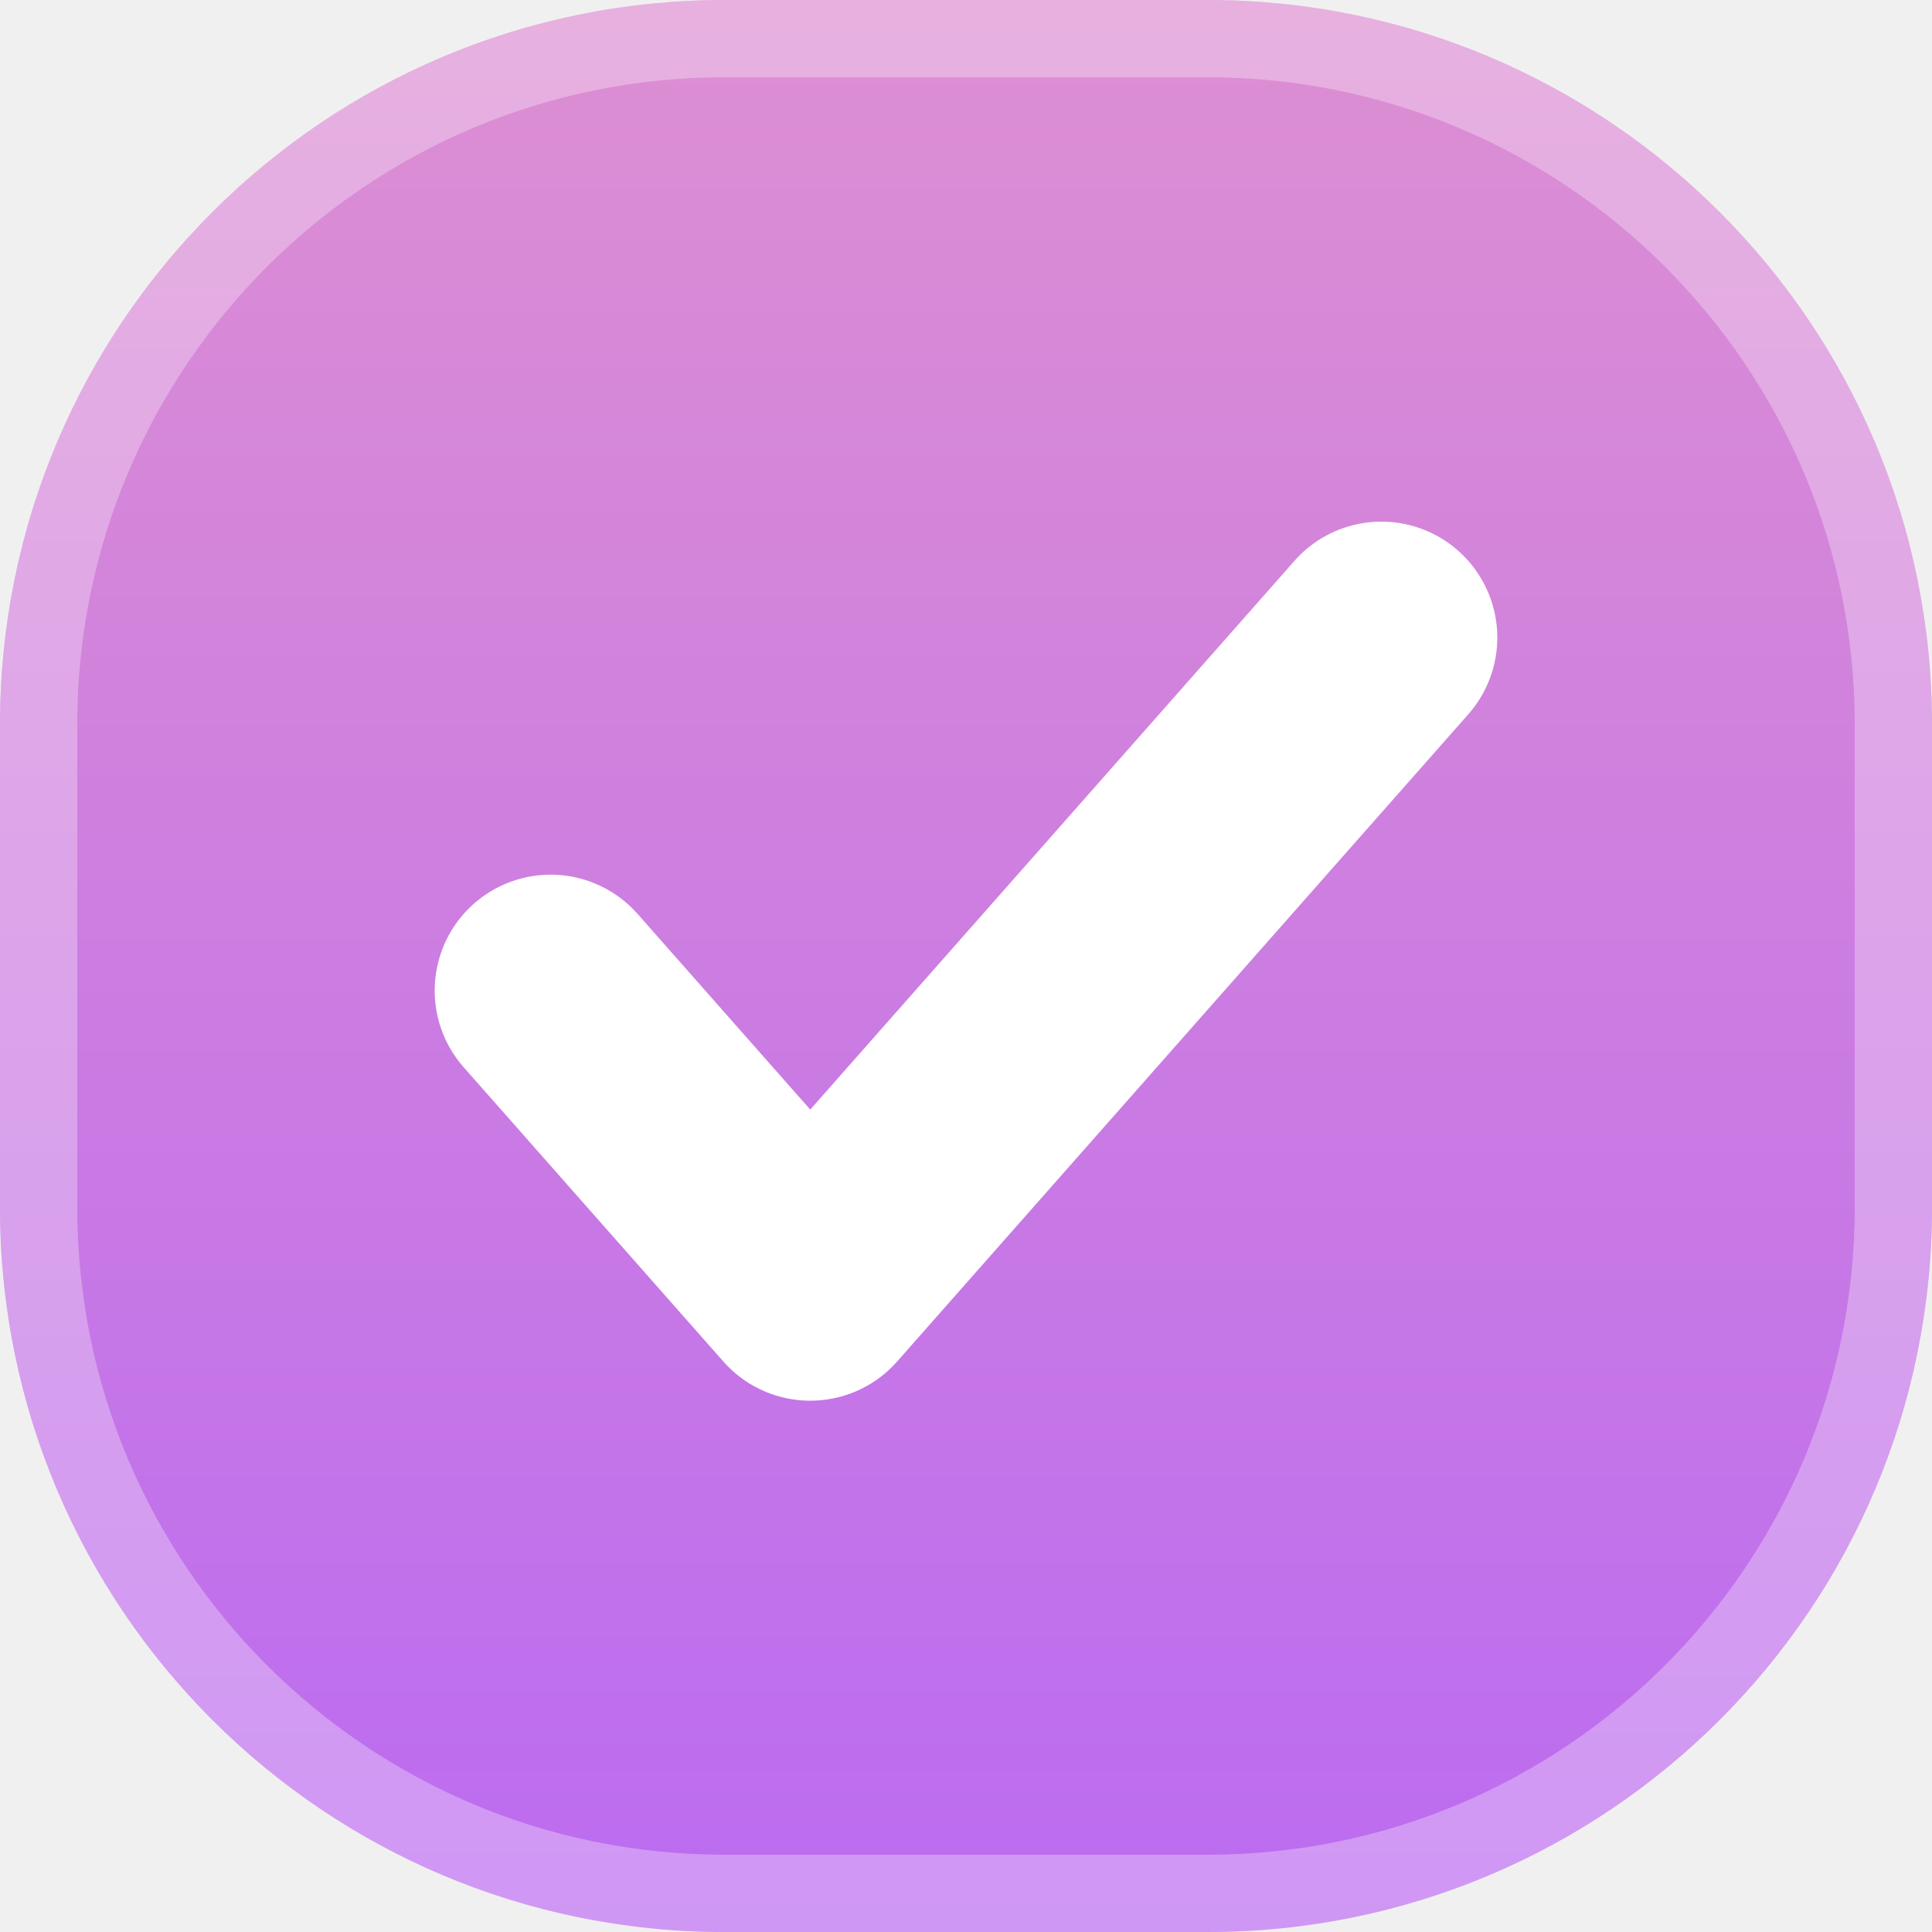
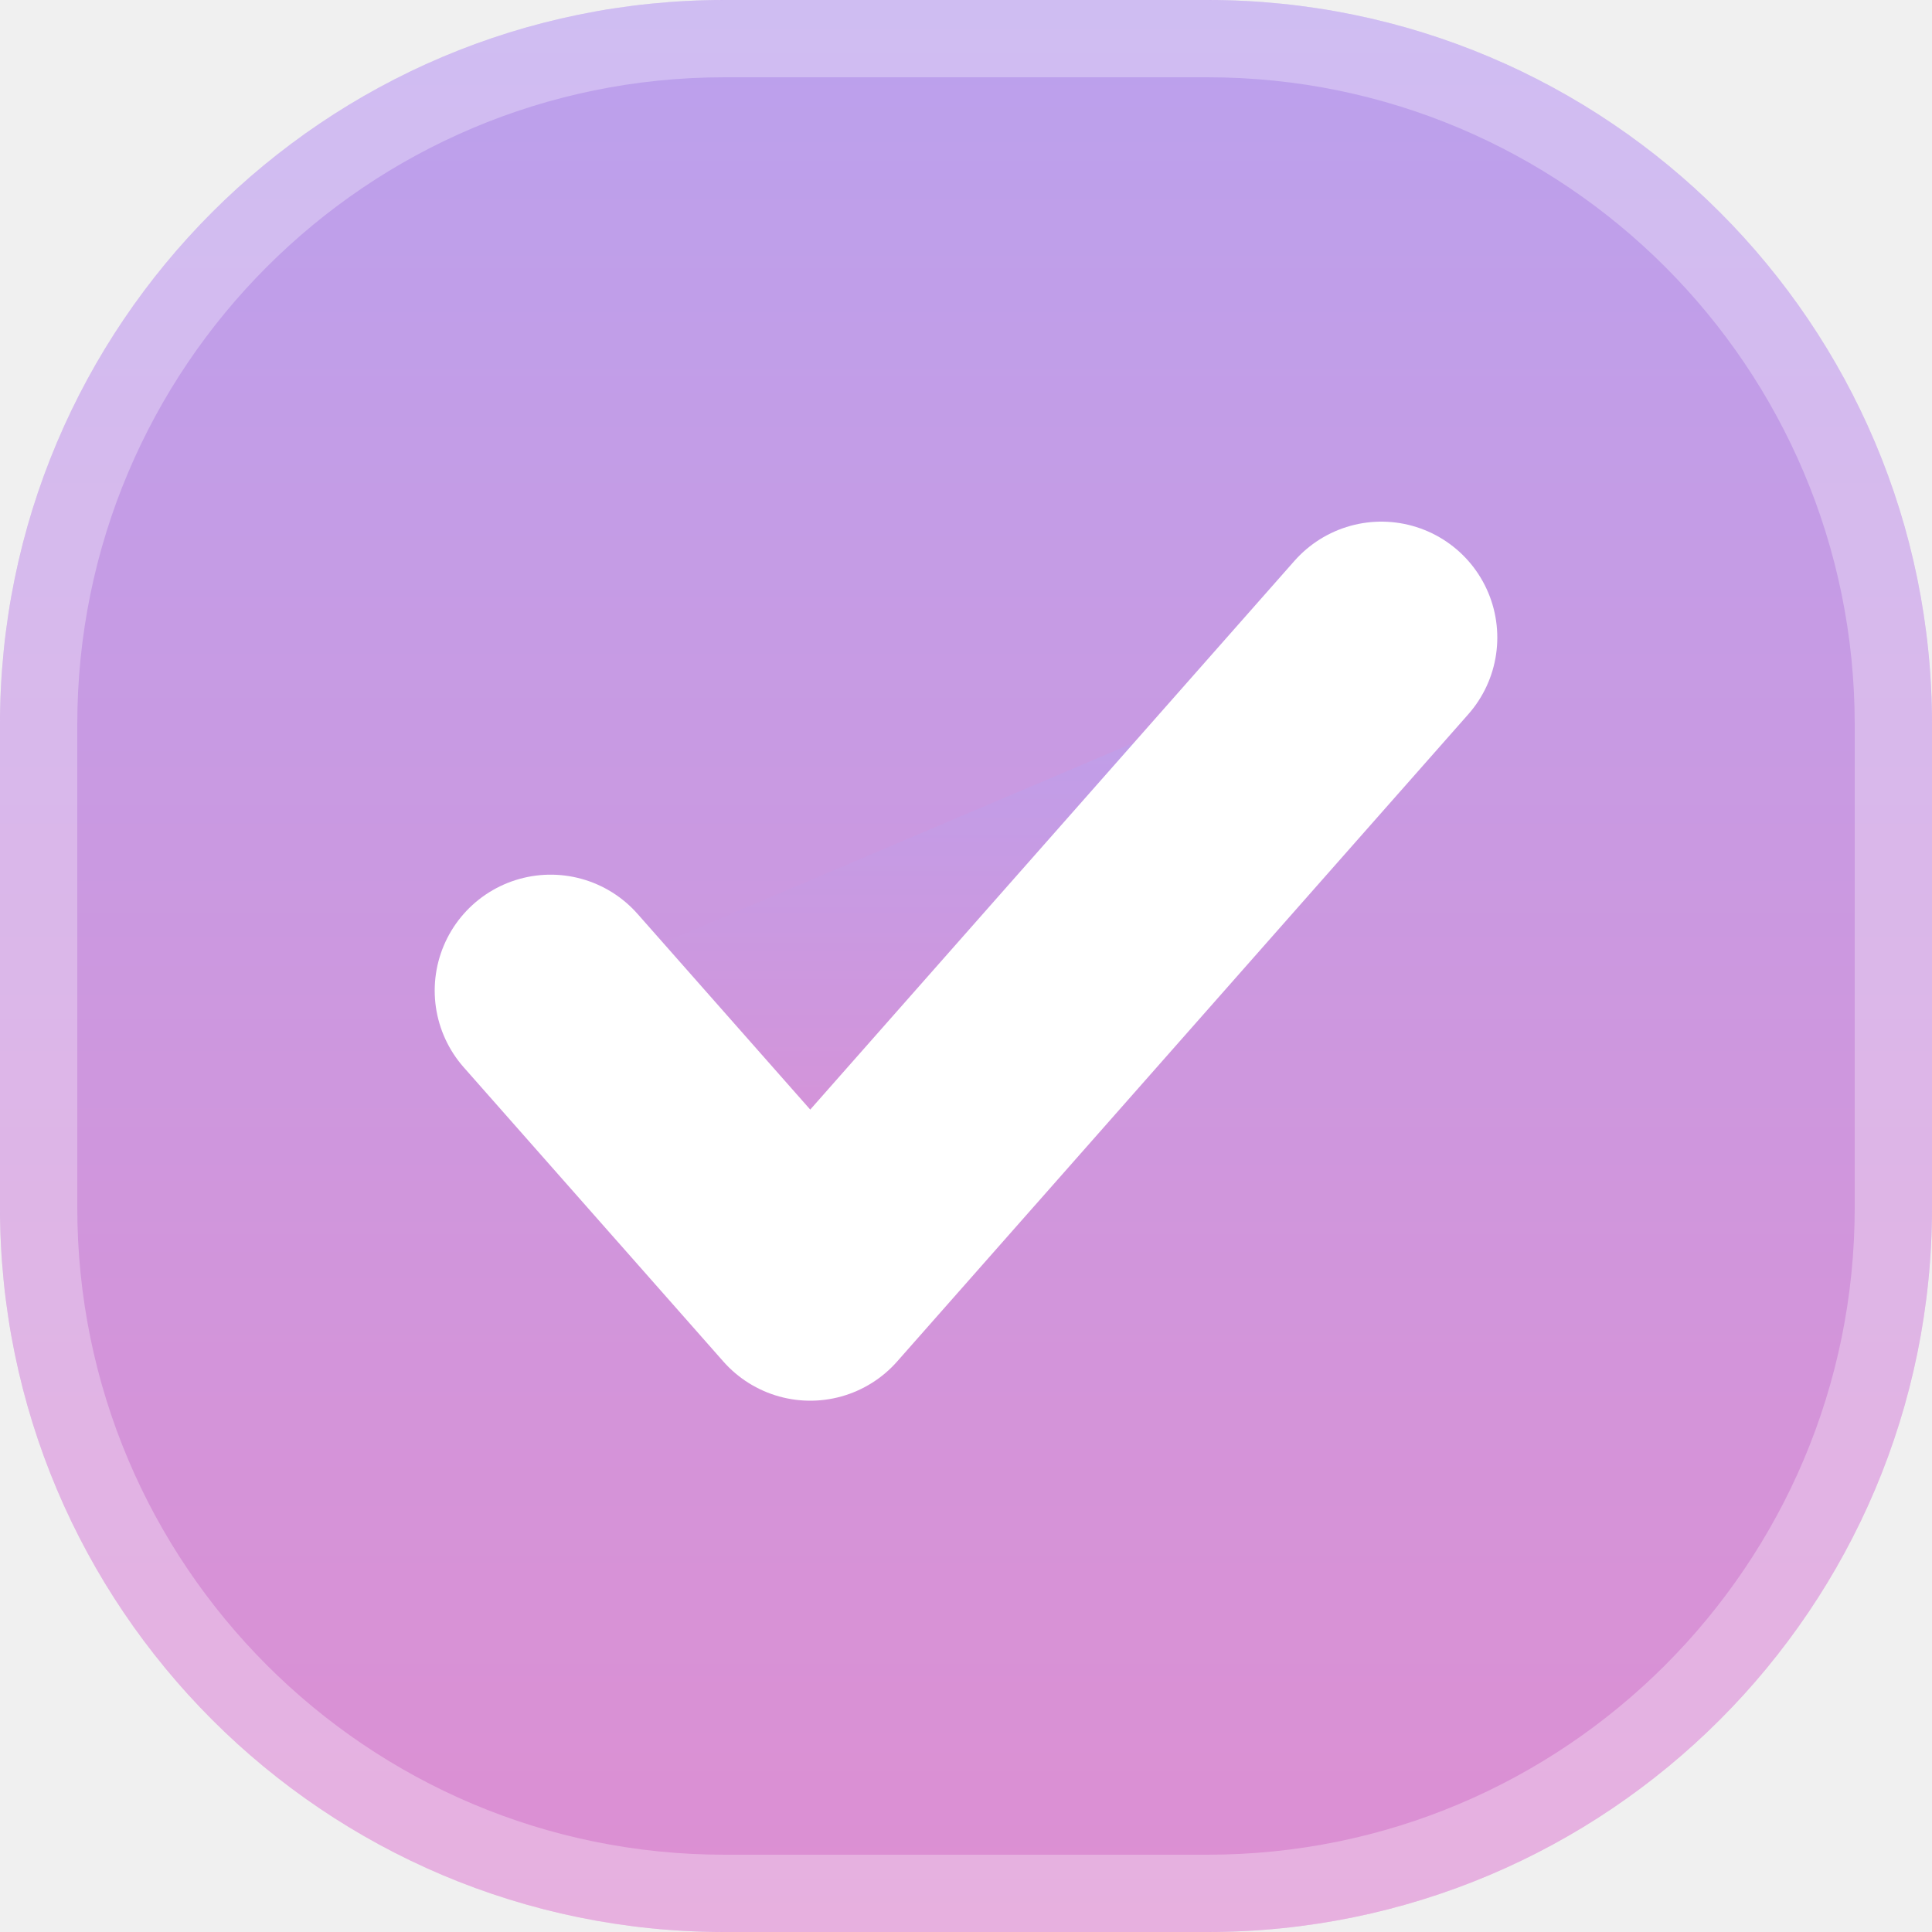
<svg xmlns="http://www.w3.org/2000/svg" width="200" height="200" viewBox="0 0 200 200" fill="none">
  <rect width="200" height="200" rx="75" fill="url(#paint0_linear_2330_10)" />
  <rect x="4" y="4" width="192" height="192" rx="71" stroke="white" stroke-opacity="0.3" stroke-width="8" />
+   <path d="M143 66L83.875 133L57 102.545" fill="url(#paint1_linear_2330_10)" />
  <path d="M143 66L83.875 133L57 102.545" stroke="white" stroke-width="24" stroke-linecap="round" stroke-linejoin="round" />
  <defs>
    <linearGradient id="paint0_linear_2330_10" x1="100" y1="0" x2="100" y2="200" gradientUnits="userSpaceOnUse">
-       <stop stop-color="#DD8FD2" />
-       <stop offset="1" stop-color="#BB6BF0" />
+       <stop stop-color="#BBA1ED" />
+       <stop offset="1" stop-color="#DD8FD2" />
+     </linearGradient>
+     <linearGradient id="paint1_linear_2330_10" x1="100" y1="66" x2="100" y2="133" gradientUnits="userSpaceOnUse">
+       <stop stop-color="#BBA1ED" />
+       <stop offset="1" stop-color="#DD8FD2" />
    </linearGradient>
  </defs>
</svg>
